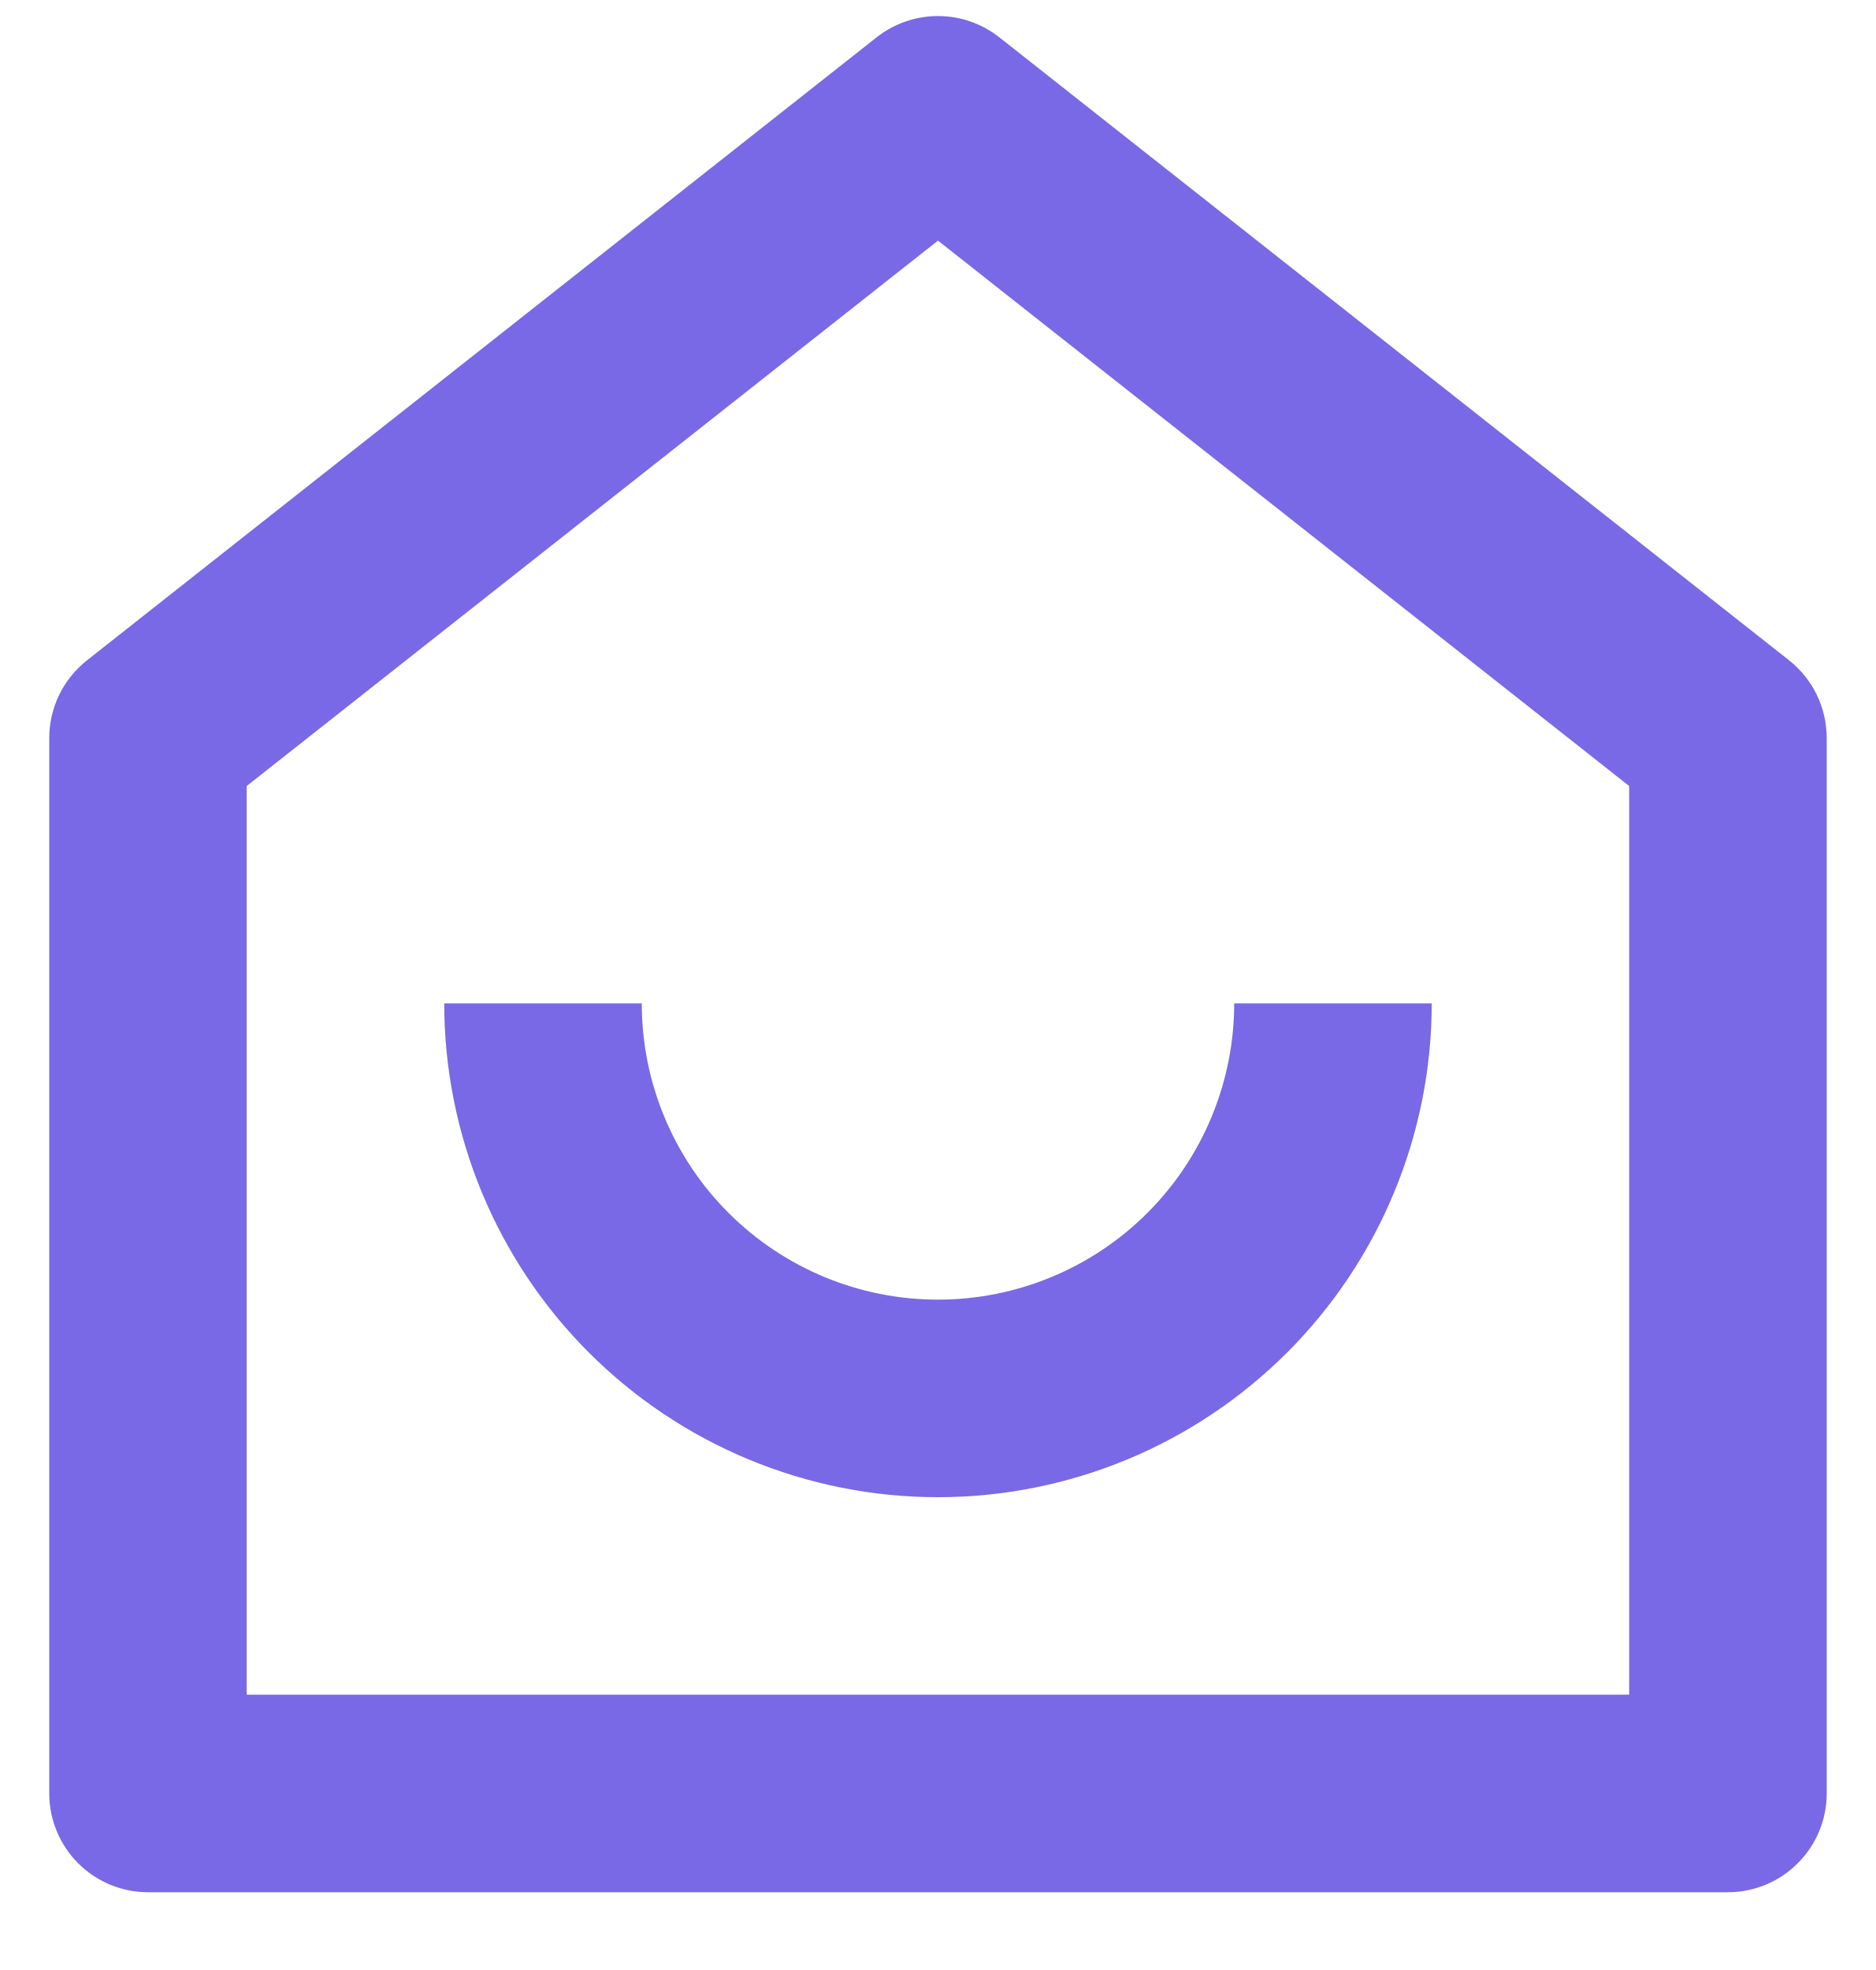
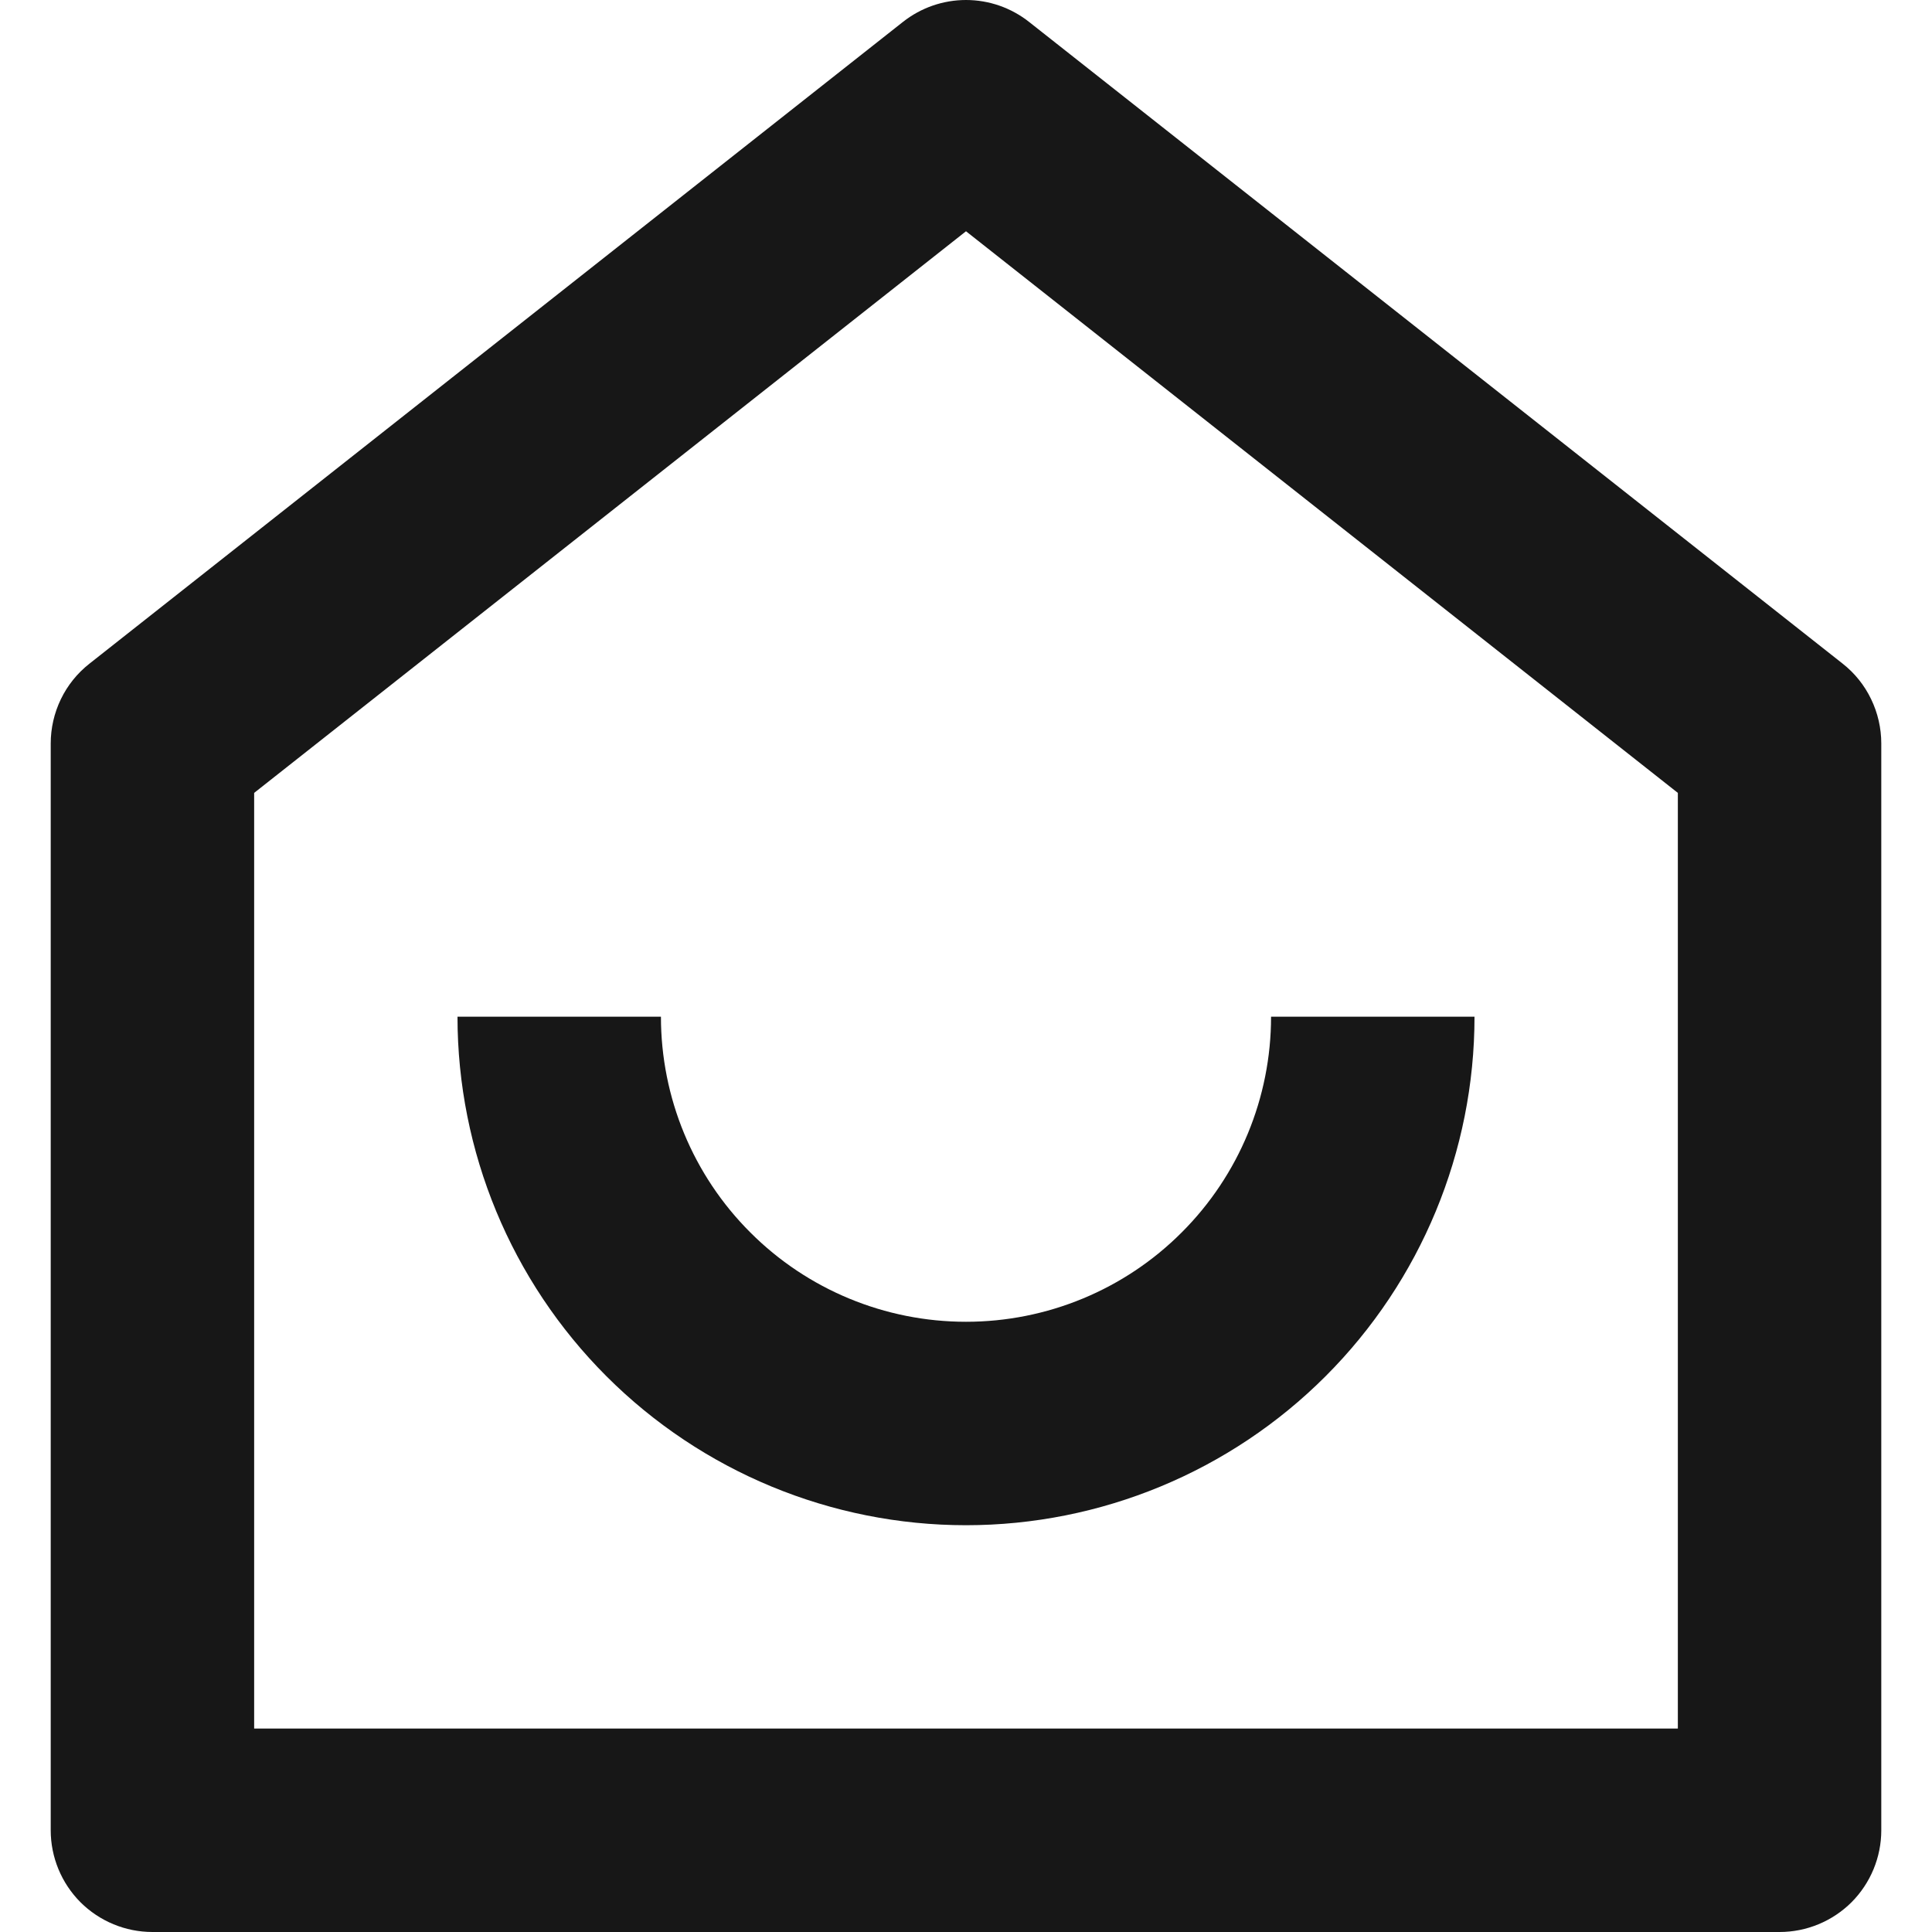
- <svg xmlns="http://www.w3.org/2000/svg" width="20" height="21" viewBox="0 0 20 21" fill="none">
-   <path d="M17.369 18.065V8.379L10 2.565L2.63 8.379V18.065H17.369ZM19.475 19.118C19.475 19.397 19.364 19.665 19.166 19.862C18.969 20.06 18.701 20.171 18.422 20.171H1.578C1.298 20.171 1.031 20.06 0.833 19.862C0.636 19.665 0.525 19.397 0.525 19.118V7.868C0.525 7.709 0.561 7.552 0.63 7.409C0.699 7.266 0.8 7.14 0.925 7.041L9.347 0.397C9.533 0.251 9.763 0.171 10 0.171C10.237 0.171 10.467 0.251 10.653 0.397L19.075 7.04C19.2 7.139 19.301 7.265 19.37 7.408C19.439 7.552 19.475 7.709 19.475 7.868V19.118ZM4.736 10.696H6.842C6.842 11.533 7.174 12.337 7.767 12.929C8.359 13.521 9.162 13.854 10 13.854C10.838 13.854 11.641 13.521 12.233 12.929C12.825 12.337 13.158 11.533 13.158 10.696H15.264C15.264 12.092 14.709 13.431 13.722 14.418C12.735 15.405 11.396 15.96 10 15.96C8.604 15.96 7.265 15.405 6.278 14.418C5.291 13.431 4.736 12.092 4.736 10.696Z" fill="#7969E6" />
+ <svg xmlns="http://www.w3.org/2000/svg" width="20" height="20" viewBox="0 0 20 20" fill="none">
+   <path d="M17.369 17.894V8.208L10 2.394L2.631 8.208V17.894H17.369ZM19.475 18.947C19.475 19.226 19.364 19.494 19.167 19.692C18.969 19.889 18.701 20 18.422 20H1.578C1.299 20 1.031 19.889 0.833 19.692C0.636 19.494 0.525 19.226 0.525 18.947V7.697C0.525 7.538 0.561 7.381 0.63 7.238C0.699 7.095 0.8 6.969 0.925 6.871L9.347 0.227C9.533 0.08 9.763 0 10 0C10.237 0 10.467 0.08 10.653 0.227L19.075 6.87C19.2 6.968 19.301 7.094 19.37 7.238C19.439 7.381 19.475 7.538 19.475 7.697V18.947ZM4.736 10.525H6.842C6.842 11.363 7.174 12.166 7.767 12.758C8.359 13.351 9.162 13.683 10 13.683C10.838 13.683 11.641 13.351 12.233 12.758C12.826 12.166 13.158 11.363 13.158 10.525H15.264C15.264 11.921 14.709 13.26 13.722 14.247C12.735 15.234 11.396 15.789 10 15.789C8.604 15.789 7.265 15.234 6.278 14.247C5.291 13.26 4.736 11.921 4.736 10.525Z" fill="#171717" />
</svg>
